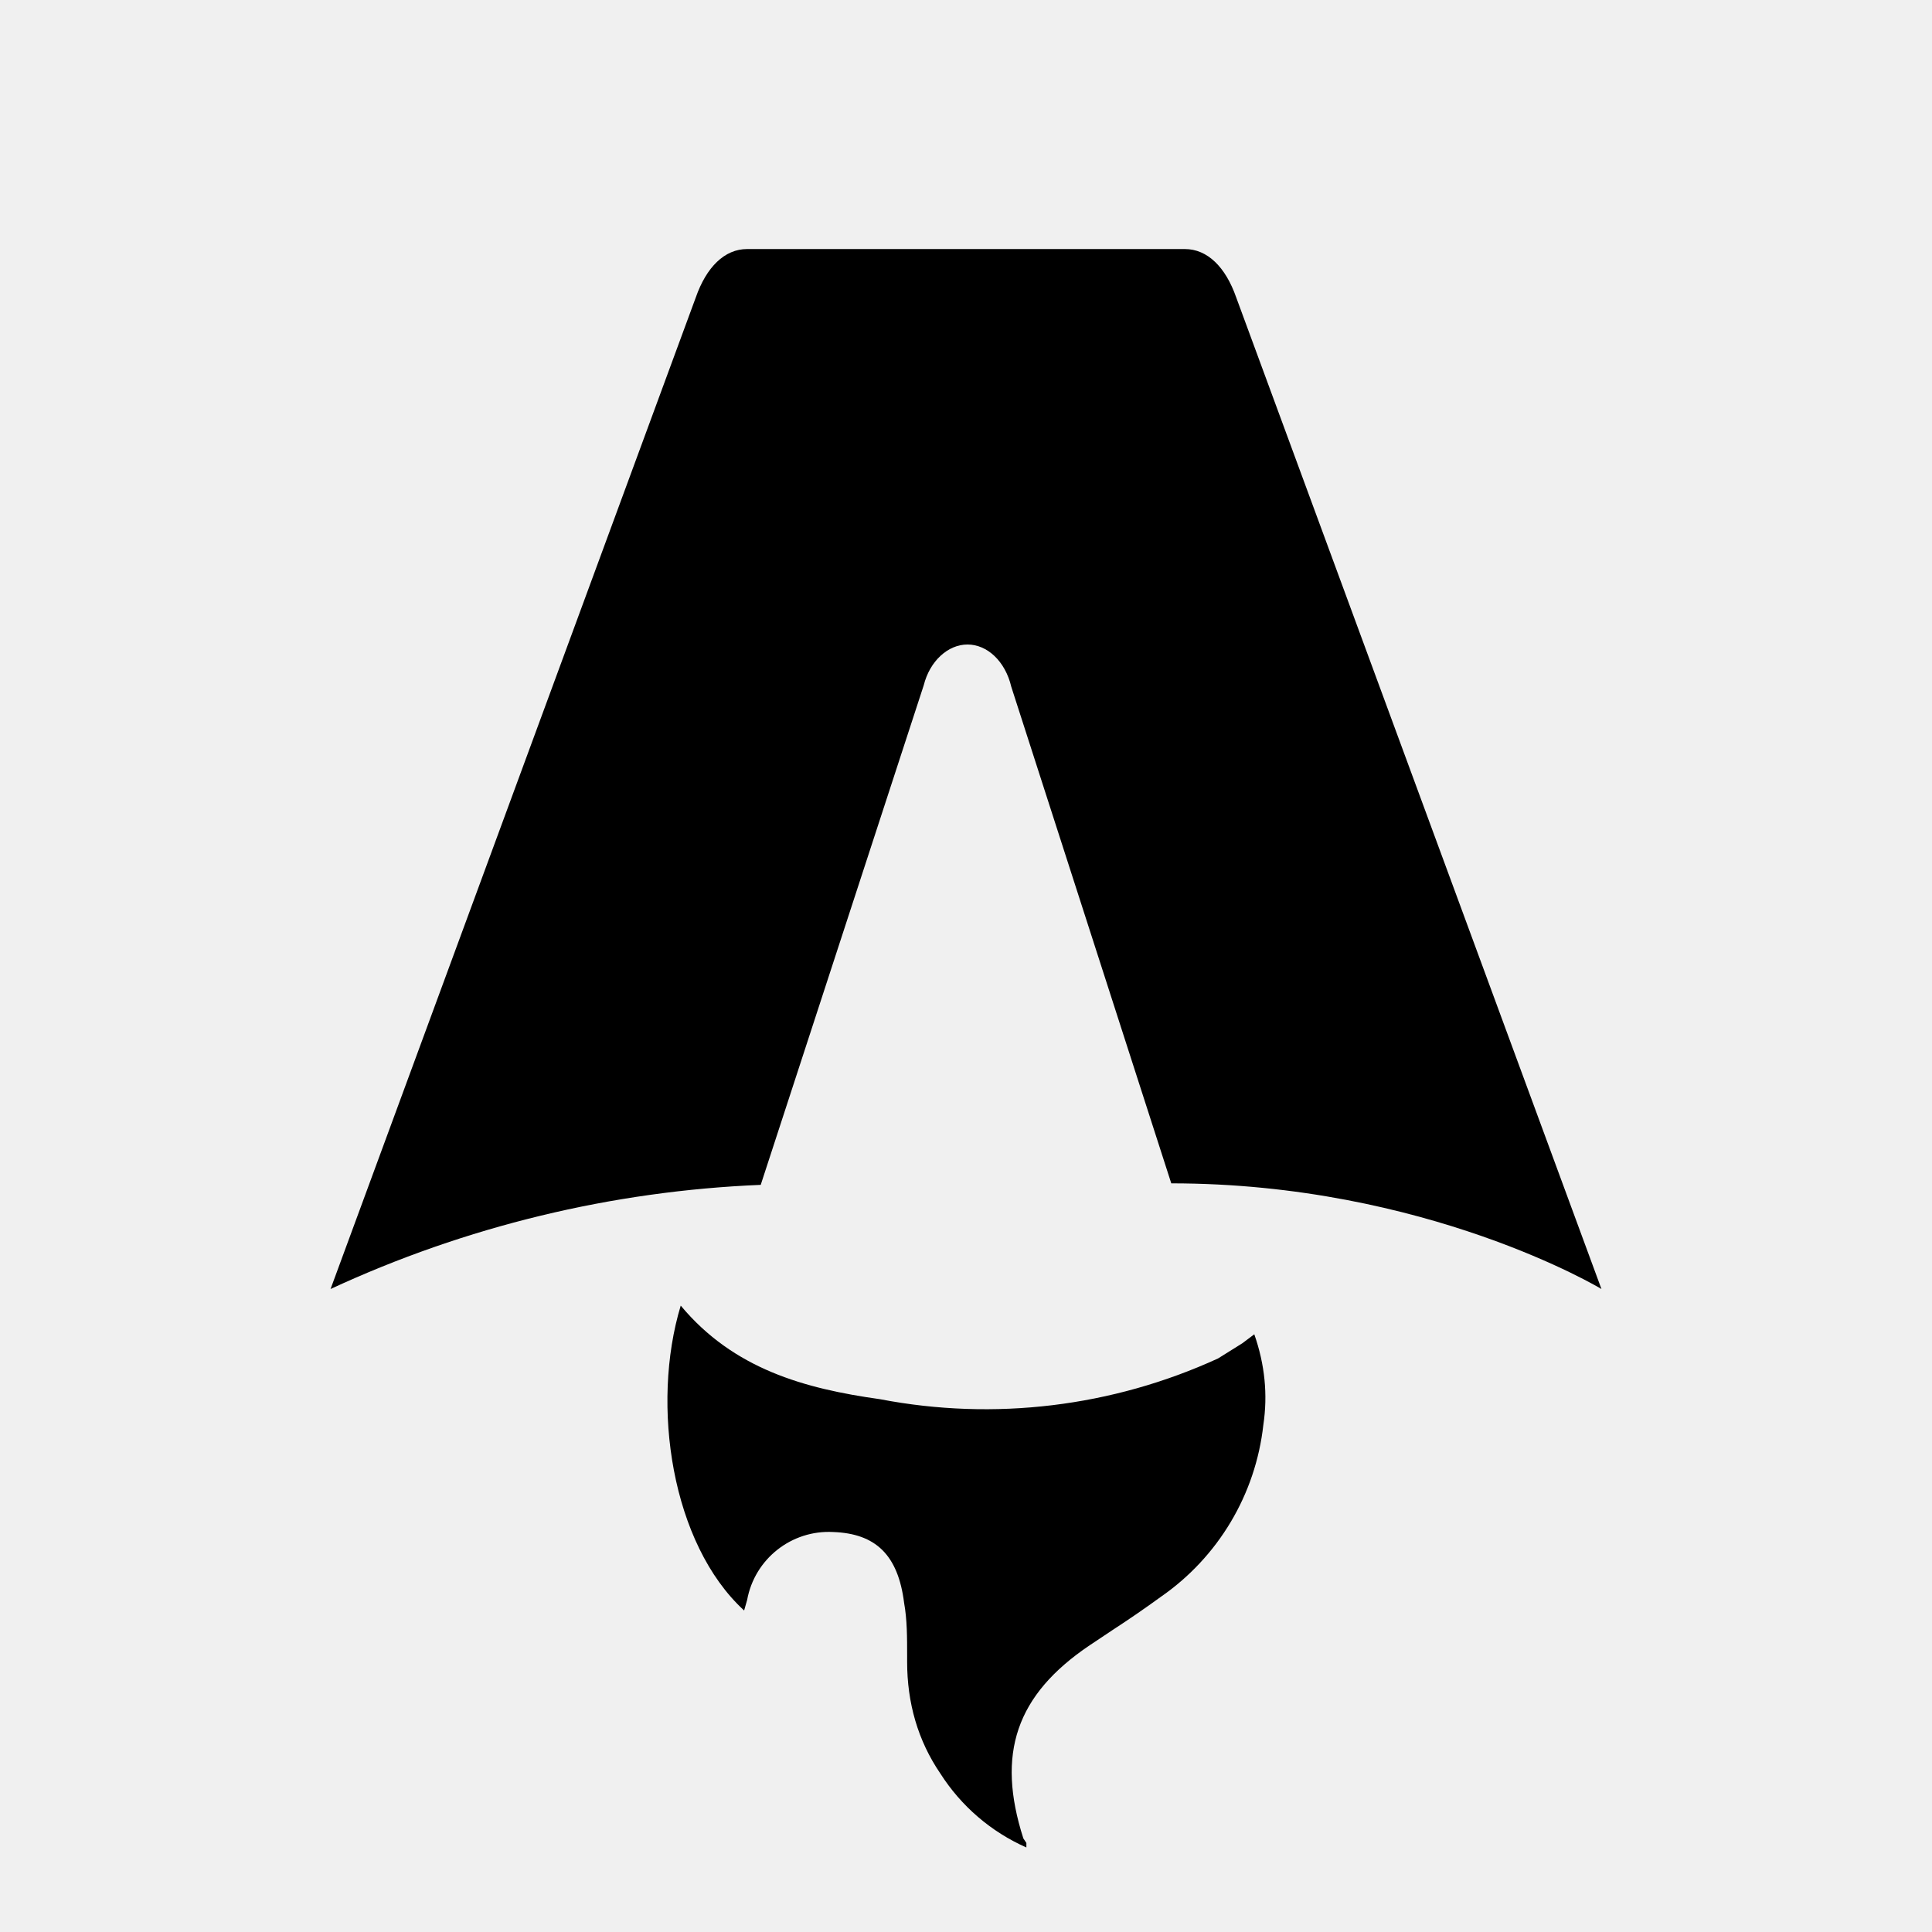
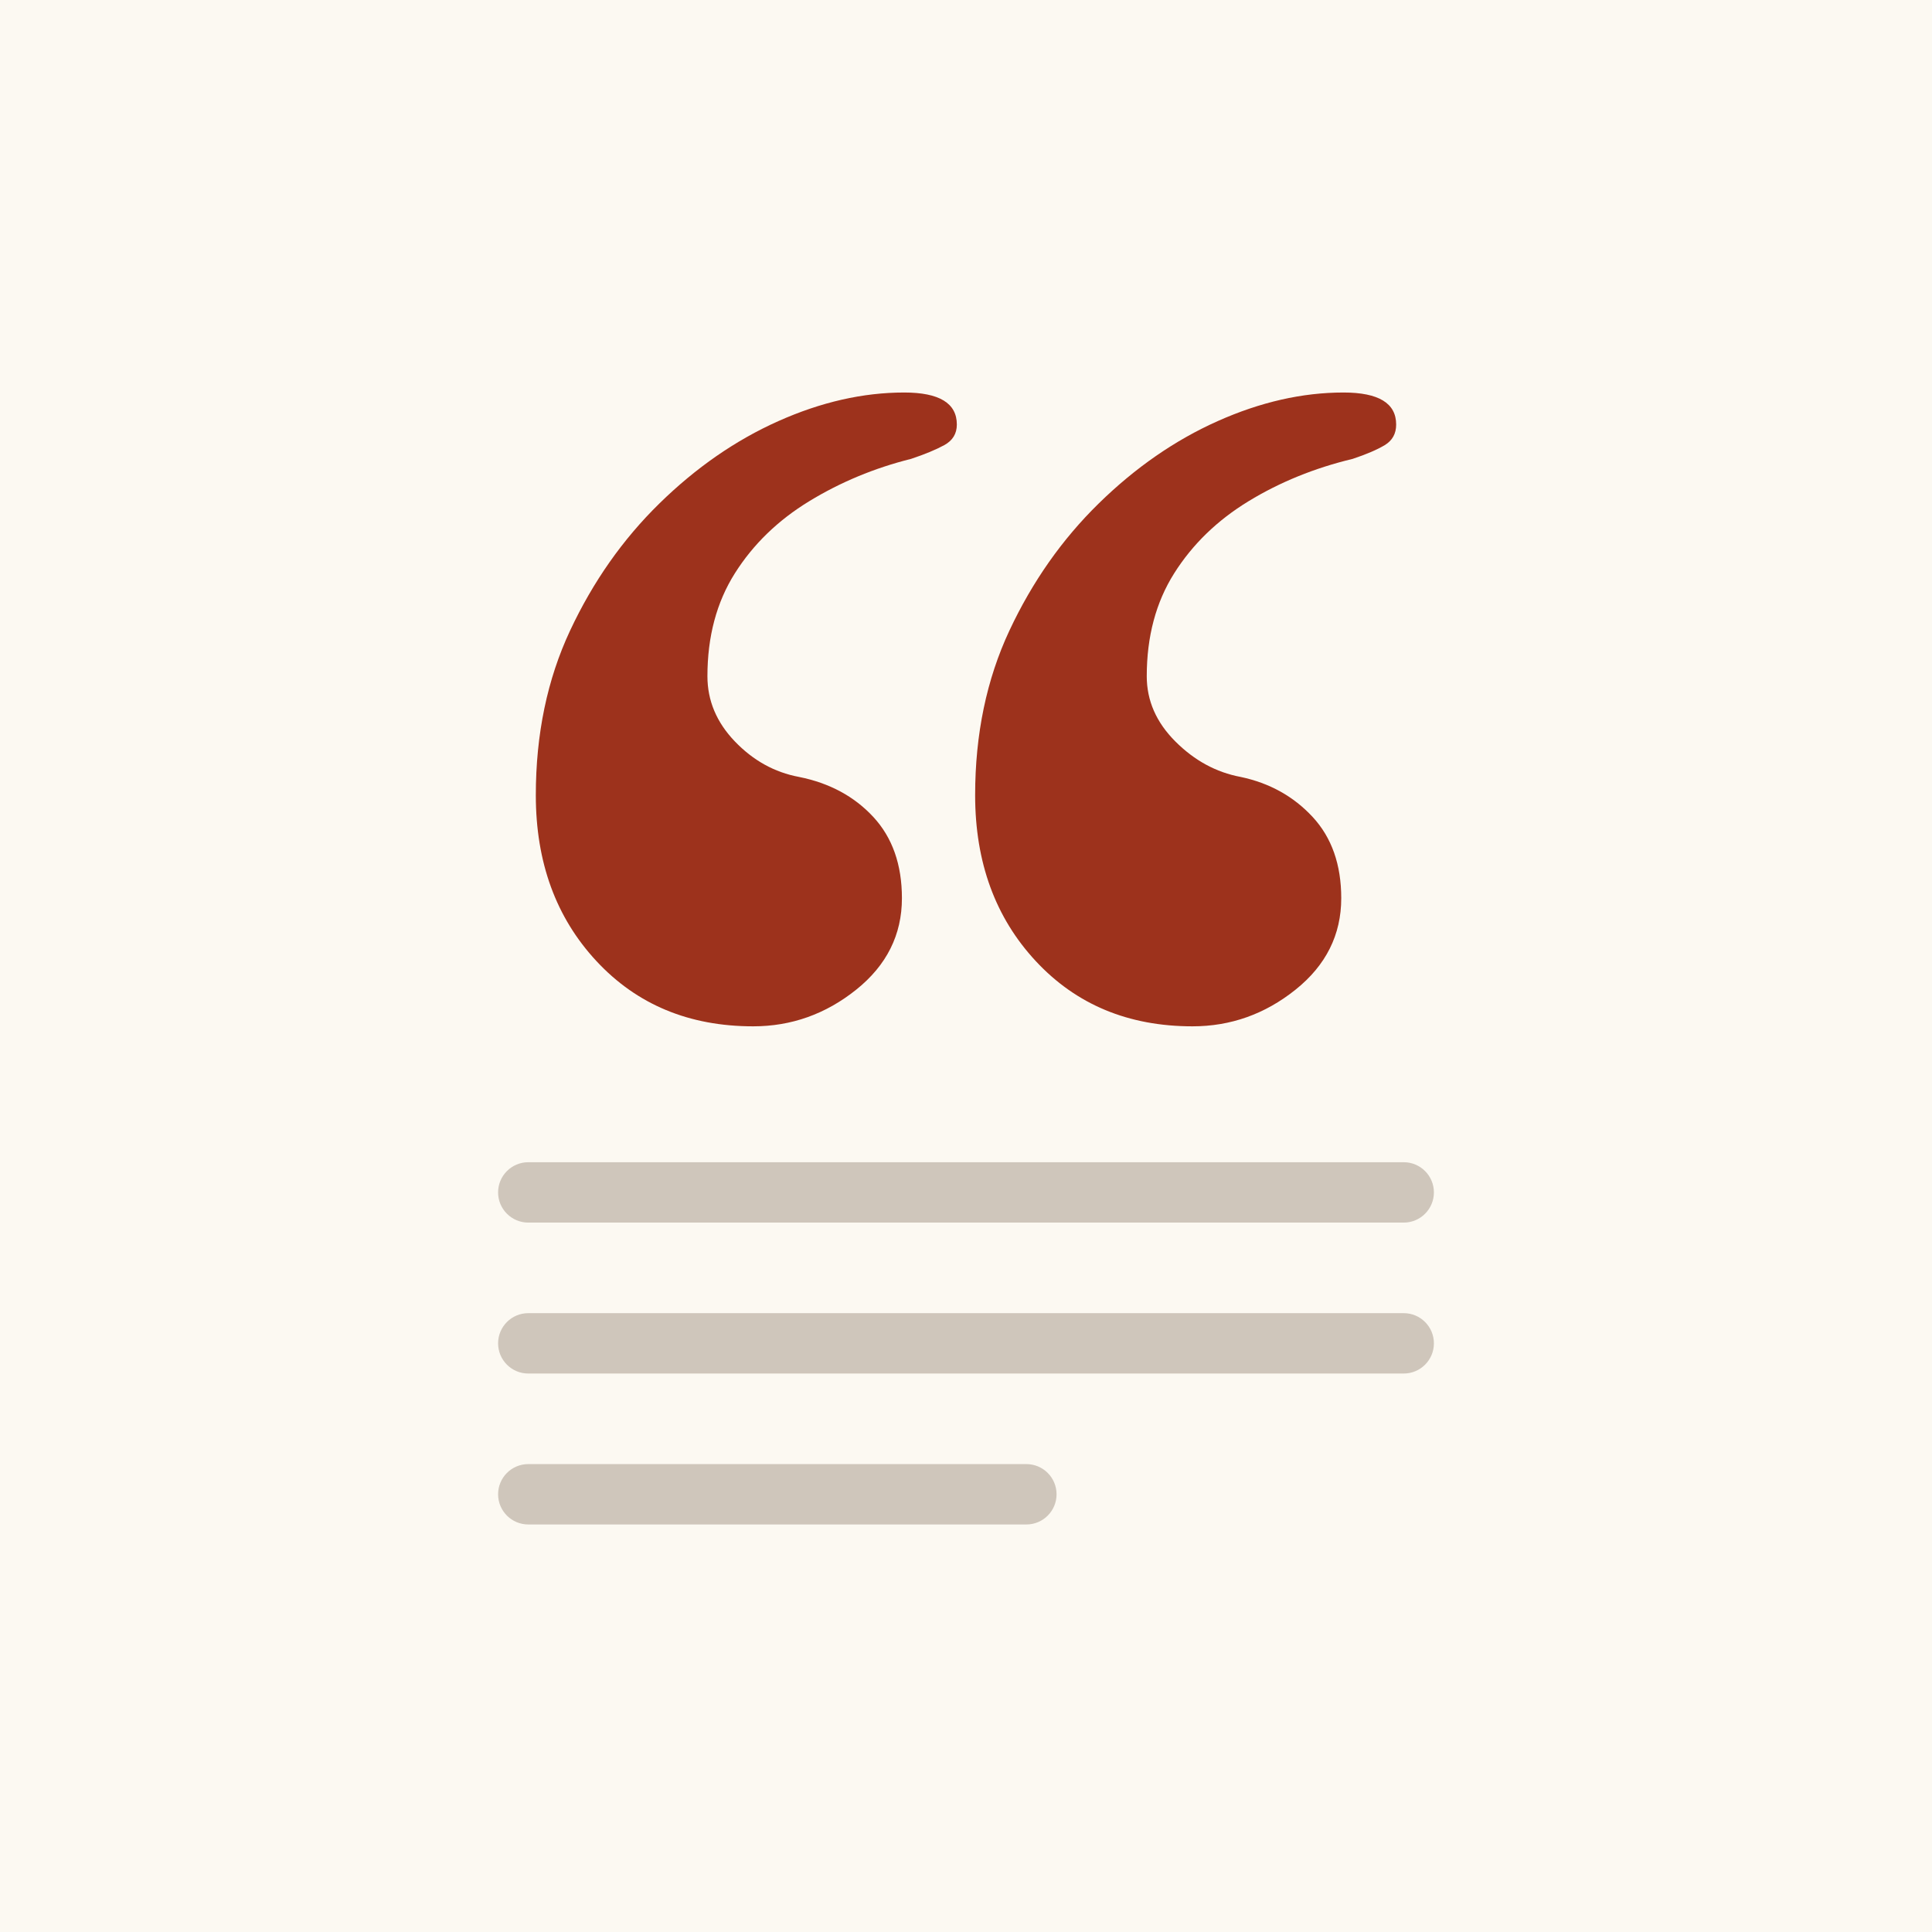
- <svg xmlns="http://www.w3.org/2000/svg" fill="none" viewBox="0 0 128 128">
-   <path d="M50.4 78.5a75.1 75.1 0 0 0-28.5 6.9l24.2-65.7c.7-2 1.9-3.2 3.4-3.2h29c1.5 0 2.7 1.2 3.4 3.2l24.2 65.7s-11.6-7-28.5-7L67 45.5c-.4-1.7-1.6-2.8-2.9-2.8-1.3 0-2.5 1.1-2.9 2.7L50.4 78.5Zm-1.1 28.2Zm-4.2-20.2c-2 6.6-.6 15.8 4.2 20.2a17.5 17.5 0 0 1 .2-.7 5.5 5.5 0 0 1 5.7-4.5c2.8.1 4.3 1.5 4.7 4.7.2 1.1.2 2.3.2 3.5v.4c0 2.7.7 5.2 2.2 7.4a13 13 0 0 0 5.7 4.9v-.3l-.2-.3c-1.8-5.6-.5-9.5 4.4-12.8l1.5-1a73 73 0 0 0 3.2-2.2 16 16 0 0 0 6.8-11.4c.3-2 .1-4-.6-6l-.8.6-1.6 1a37 37 0 0 1-22.4 2.7c-5-.7-9.7-2-13.2-6.2Z" />
-   <style>
-         path { fill: #000; }
-         @media (prefers-color-scheme: dark) {
-             path { fill: #FFF; }
-         }
-     </style>
+ <svg xmlns="http://www.w3.org/2000/svg" viewBox="0 0 512 512" width="512" height="512" role="img" aria-label="Publi">
+   <rect width="512" height="512" fill="#FCF9F2" />
+   <g transform="translate(123.20 526.06) scale(0.60638)" fill="#9D321C">
+     <path d="M384 -696Q407 -696 407 -682Q407 -676 402.0 -673.0Q397 -670 388 -667Q363 -661 342.5 -648.5Q322 -636 310.0 -617.0Q298 -598 298 -572Q298 -556 310.5 -543.5Q323 -531 339 -528Q358 -524 370.5 -510.5Q383 -497 383 -475Q383 -451 363.0 -435.0Q343 -419 318 -419Q276 -419 249.5 -447.5Q223 -476 223 -520Q223 -560 238.0 -592.0Q253 -624 277.0 -647.5Q301 -671 329.0 -683.5Q357 -696 384 -696ZM192 -696Q215 -696 215 -682Q215 -676 209.5 -673.0Q204 -670 195 -667Q171 -661 150.5 -648.5Q130 -636 118.0 -617.0Q106 -598 106 -572Q106 -556 118.0 -543.5Q130 -531 146 -528Q166 -524 178.5 -510.5Q191 -497 191 -475Q191 -451 171.0 -435.0Q151 -419 126 -419Q84 -419 57.5 -447.5Q31 -476 31 -520Q31 -560 46.0 -592.0Q61 -624 85.0 -647.5Q109 -671 137.0 -683.5Q165 -696 192 -696Z" />
+   </g>
+   <g fill="#CFC6BB">
+     <rect x="132" y="308" width="248" height="16" rx="8" />
+     <rect x="132" y="348" width="248" height="16" rx="8" />
+     <rect x="132" y="388" width="148" height="16" rx="8" />
+   </g>
</svg>
